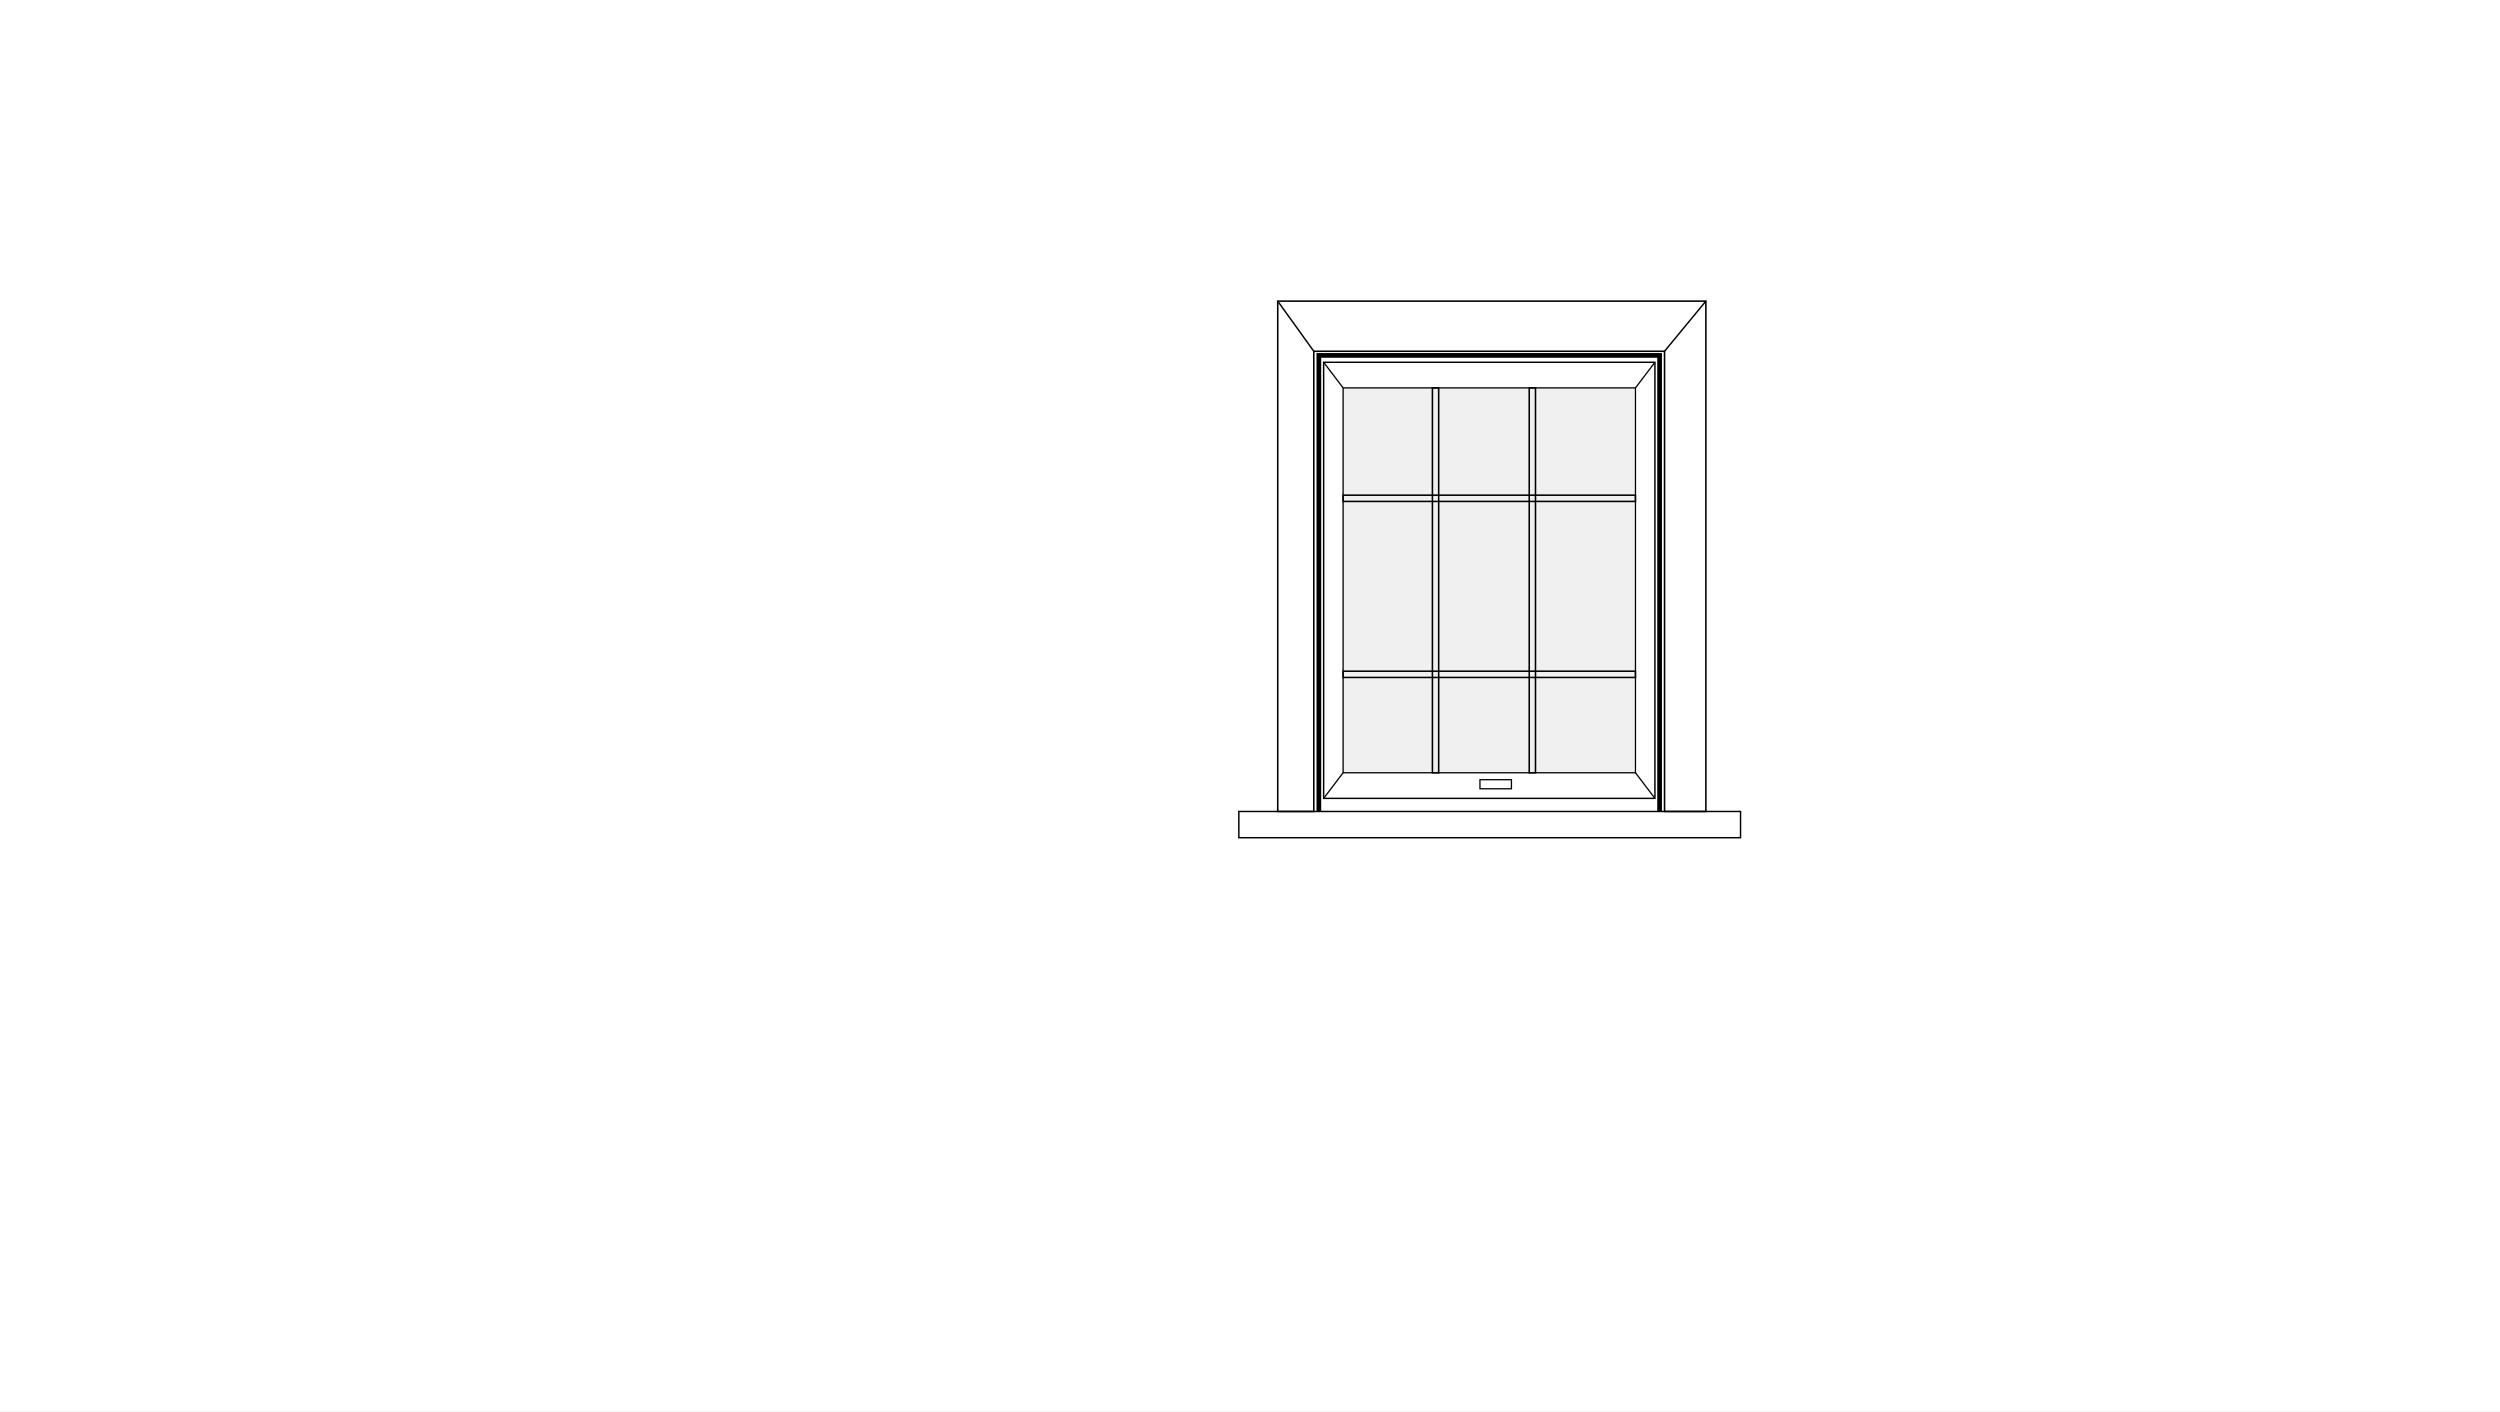
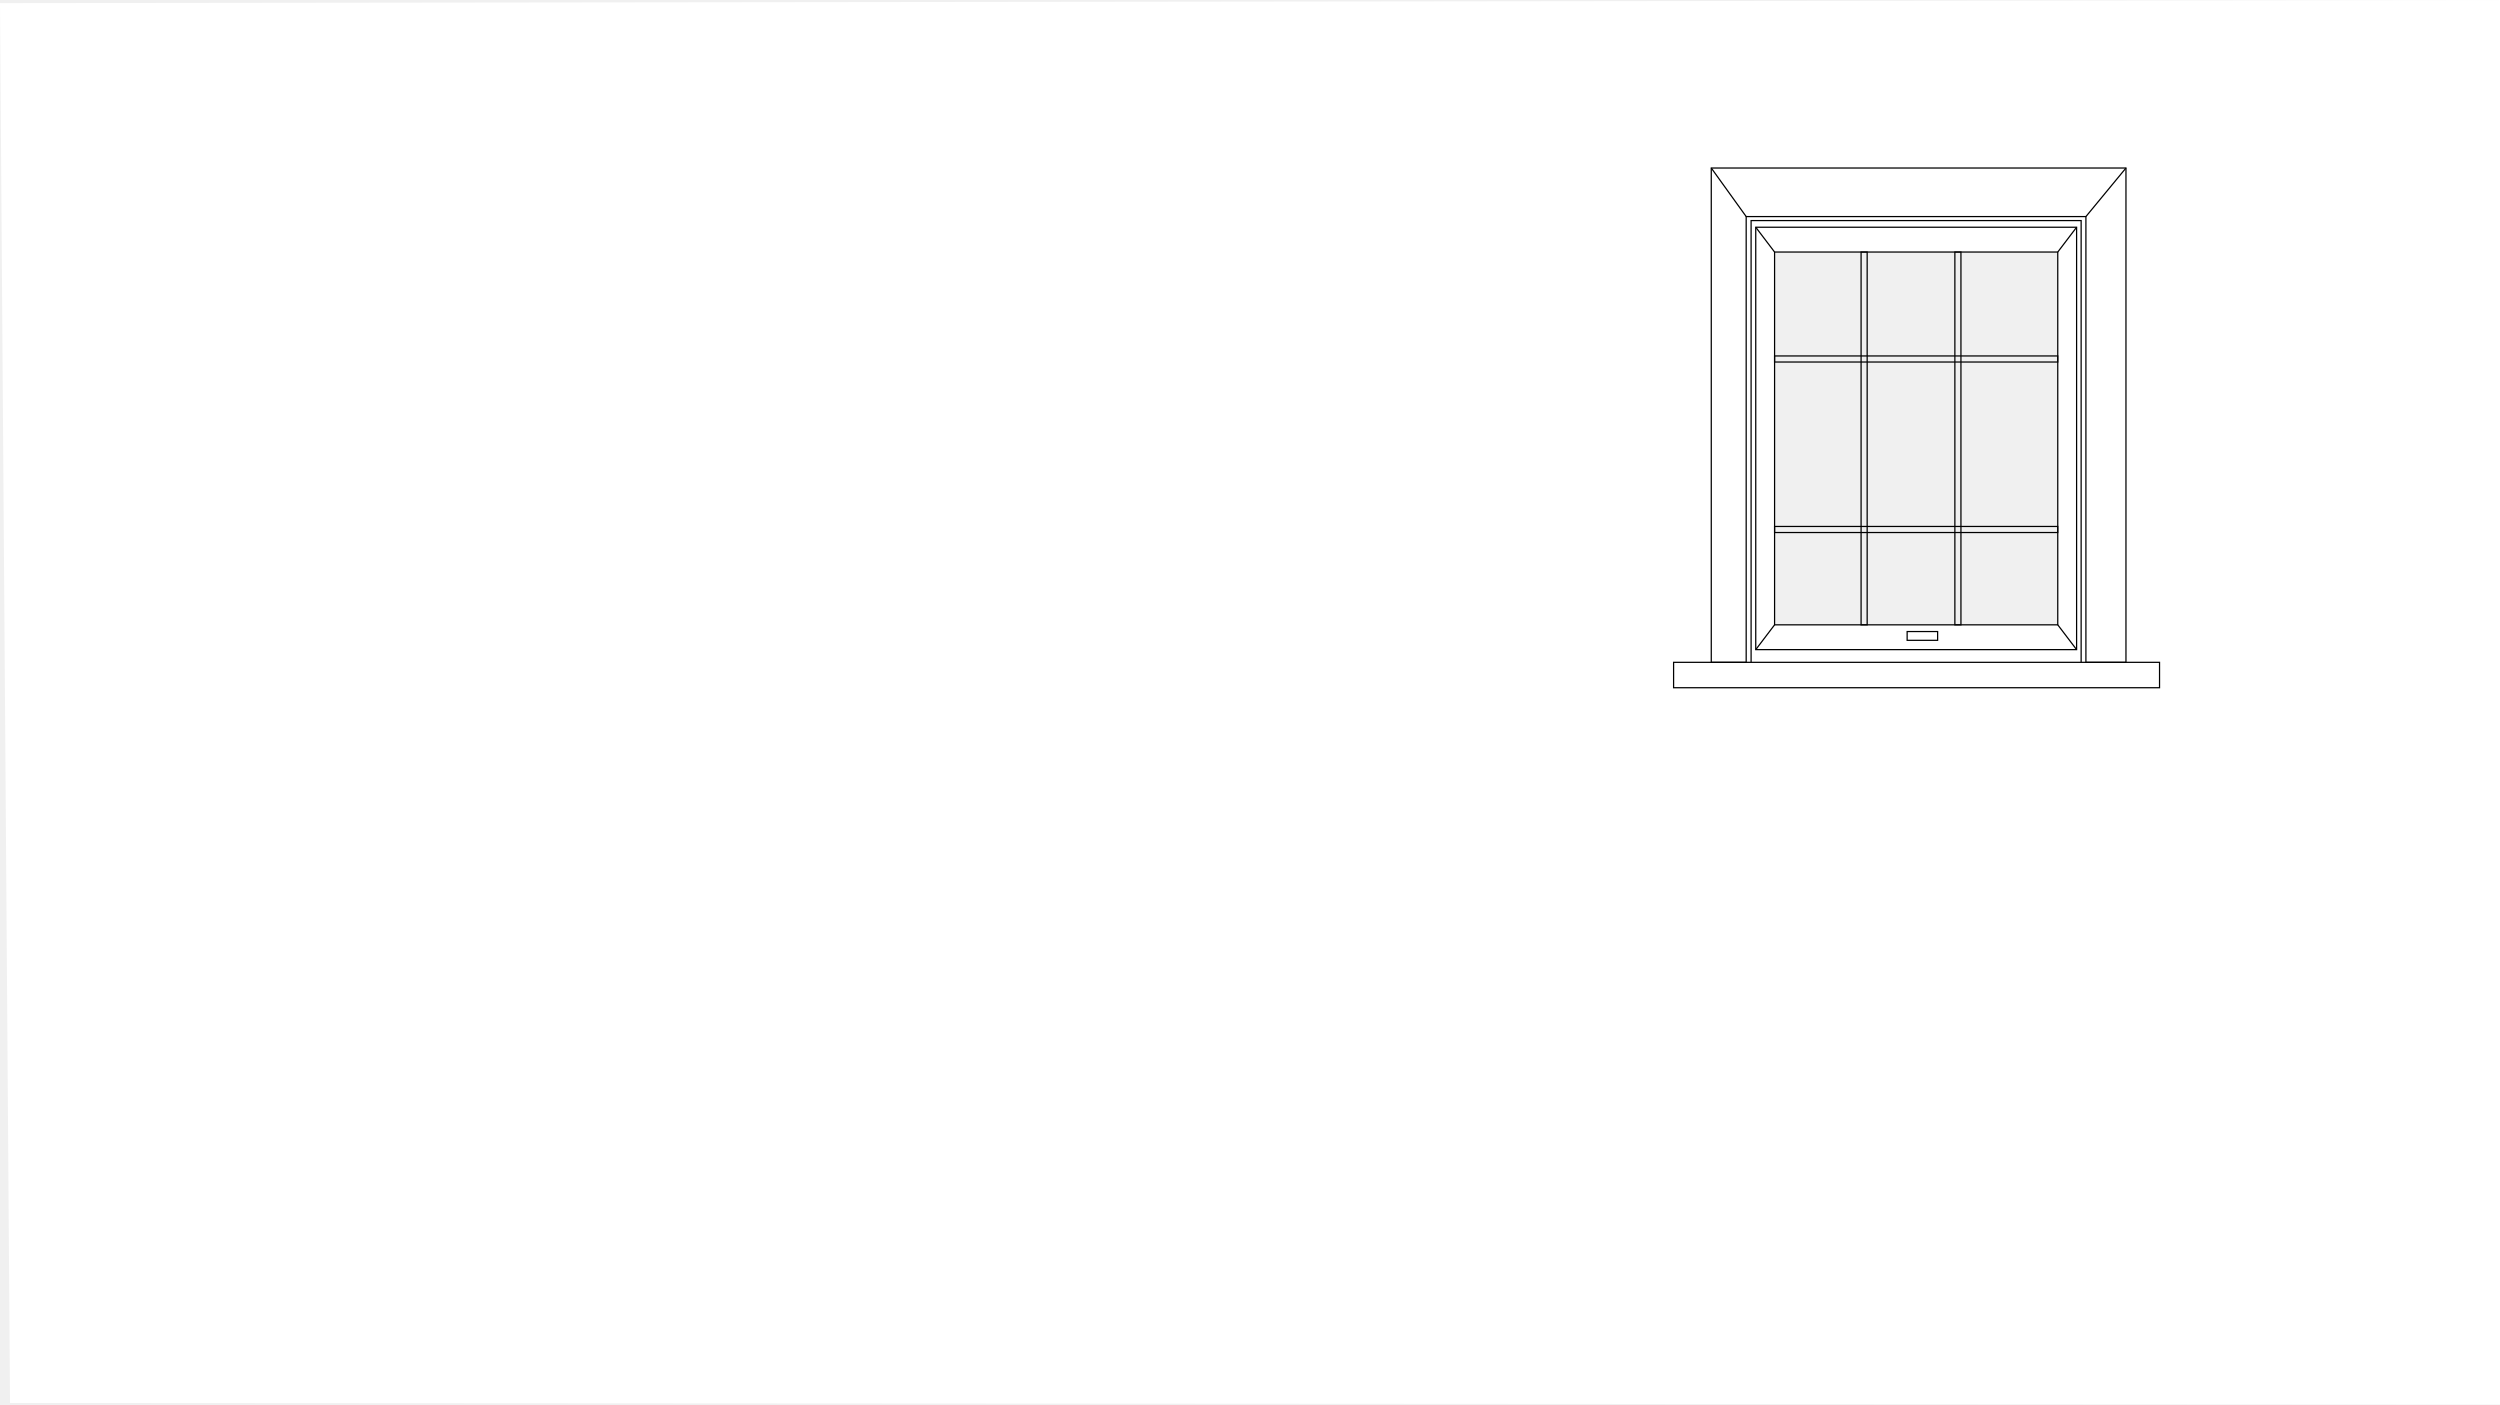
- <svg xmlns="http://www.w3.org/2000/svg" id="Layer_2" viewBox="0 0 1366 771.14">
+ <svg xmlns="http://www.w3.org/2000/svg" id="Layer_2" data-name="Layer 2" viewBox="0 0 1366.97 768">
  <defs>
    <style>
      .cls-1 {
-         stroke-width: .71px;
+         fill: #fff;
      }

-       .cls-1, .cls-2, .cls-3, .cls-4 {
+       .cls-2 {
        fill: none;
        stroke: #000;
        stroke-miterlimit: 10;
-       }
- 
-       .cls-2 {
-         stroke-width: .86px;
-       }
- 
-       .cls-5 {
-         fill: #fff;
-       }
- 
-       .cls-3 {
-         stroke-width: 2.57px;
-       }
- 
-       .cls-4 {
-         stroke-width: .8px;
+         stroke-width: .68px;
      }
    </style>
  </defs>
-   <g id="Layer_3">
-     <g>
-       <path class="cls-5" d="M0,0v771.14h1366V0H0ZM893.62,422.24h-159.75v-210.3h159.75v210.3Z" />
-       <polygon class="cls-2" points="932.09 443.39 909.5 443.39 909.5 191.93 717.85 191.93 717.85 443.39 698.15 443.39 698.15 164.54 932.09 164.54 932.09 443.39" />
-       <rect class="cls-4" x="676.9" y="443.39" width="274.13" height="14.33" />
-       <line class="cls-4" x1="698.15" y1="164.54" x2="717.85" y2="191.93" />
-       <line class="cls-4" x1="909.5" y1="191.93" x2="932.09" y2="164.54" />
-       <polyline class="cls-3" points="906.8 443.39 906.8 194.19 720.62 194.19 720.62 443.39" />
-       <rect class="cls-4" x="723.24" y="197.95" width="181.01" height="238.28" />
-       <rect class="cls-1" x="733.87" y="211.94" width="159.75" height="210.3" />
-       <line class="cls-1" x1="733.87" y1="422.24" x2="723.24" y2="436.23" />
-       <line class="cls-1" x1="893.62" y1="422.24" x2="904.25" y2="436.23" />
-       <line class="cls-1" x1="723.24" y1="197.95" x2="733.87" y2="211.94" />
-       <line class="cls-1" x1="893.62" y1="211.94" x2="904.25" y2="197.95" />
-       <rect class="cls-1" x="808.65" y="426.03" width="17.2" height="4.96" />
-       <rect class="cls-2" x="782.67" y="211.94" width="3.42" height="210.3" />
-       <rect class="cls-2" x="835.57" y="211.94" width="3.42" height="210.3" />
-       <rect class="cls-2" x="733.87" y="270.56" width="159.75" height="3.42" />
-       <rect class="cls-2" x="733.87" y="366.74" width="159.75" height="3.42" />
-     </g>
+   <g id="Layer_3" data-name="Layer 3">
+     <path class="cls-1" d="M0,1.71l5.48,765.42,1361.49.87V0L0,1.71ZM1125.16,341.65h-154.84v-203.84h154.84v203.84Z" />
+     <polygon class="cls-2" points="1162.45 362.15 1140.55 362.15 1140.55 118.42 954.79 118.42 954.79 362.15 935.7 362.15 935.7 91.87 1162.45 91.87 1162.45 362.15" />
+     <rect class="cls-2" x="915.1" y="362.15" width="265.71" height="13.89" />
+     <line class="cls-2" x1="935.7" y1="91.87" x2="954.79" y2="118.42" />
+     <line class="cls-2" x1="1140.55" y1="118.42" x2="1162.45" y2="91.87" />
+     <polyline class="cls-2" points="1137.94 362.15 1137.94 120.61 957.48 120.61 957.48 362.15" />
+     <rect class="cls-2" x="960.02" y="124.25" width="175.44" height="230.96" />
+     <rect class="cls-2" x="970.32" y="137.81" width="154.84" height="203.84" />
+     <line class="cls-2" x1="970.32" y1="341.65" x2="960.02" y2="355.21" />
+     <line class="cls-2" x1="1125.16" y1="341.65" x2="1135.46" y2="355.21" />
+     <line class="cls-2" x1="960.02" y1="124.25" x2="970.32" y2="137.81" />
+     <line class="cls-2" x1="1125.16" y1="137.81" x2="1135.46" y2="124.25" />
+     <rect class="cls-2" x="1042.8" y="345.32" width="16.67" height="4.8" />
+     <rect class="cls-2" x="1017.62" y="137.81" width="3.32" height="203.84" />
+     <rect class="cls-2" x="1068.9" y="137.81" width="3.32" height="203.84" />
+     <rect class="cls-2" x="970.32" y="194.63" width="154.84" height="3.32" />
+     <rect class="cls-2" x="970.32" y="287.86" width="154.84" height="3.32" />
  </g>
</svg>
